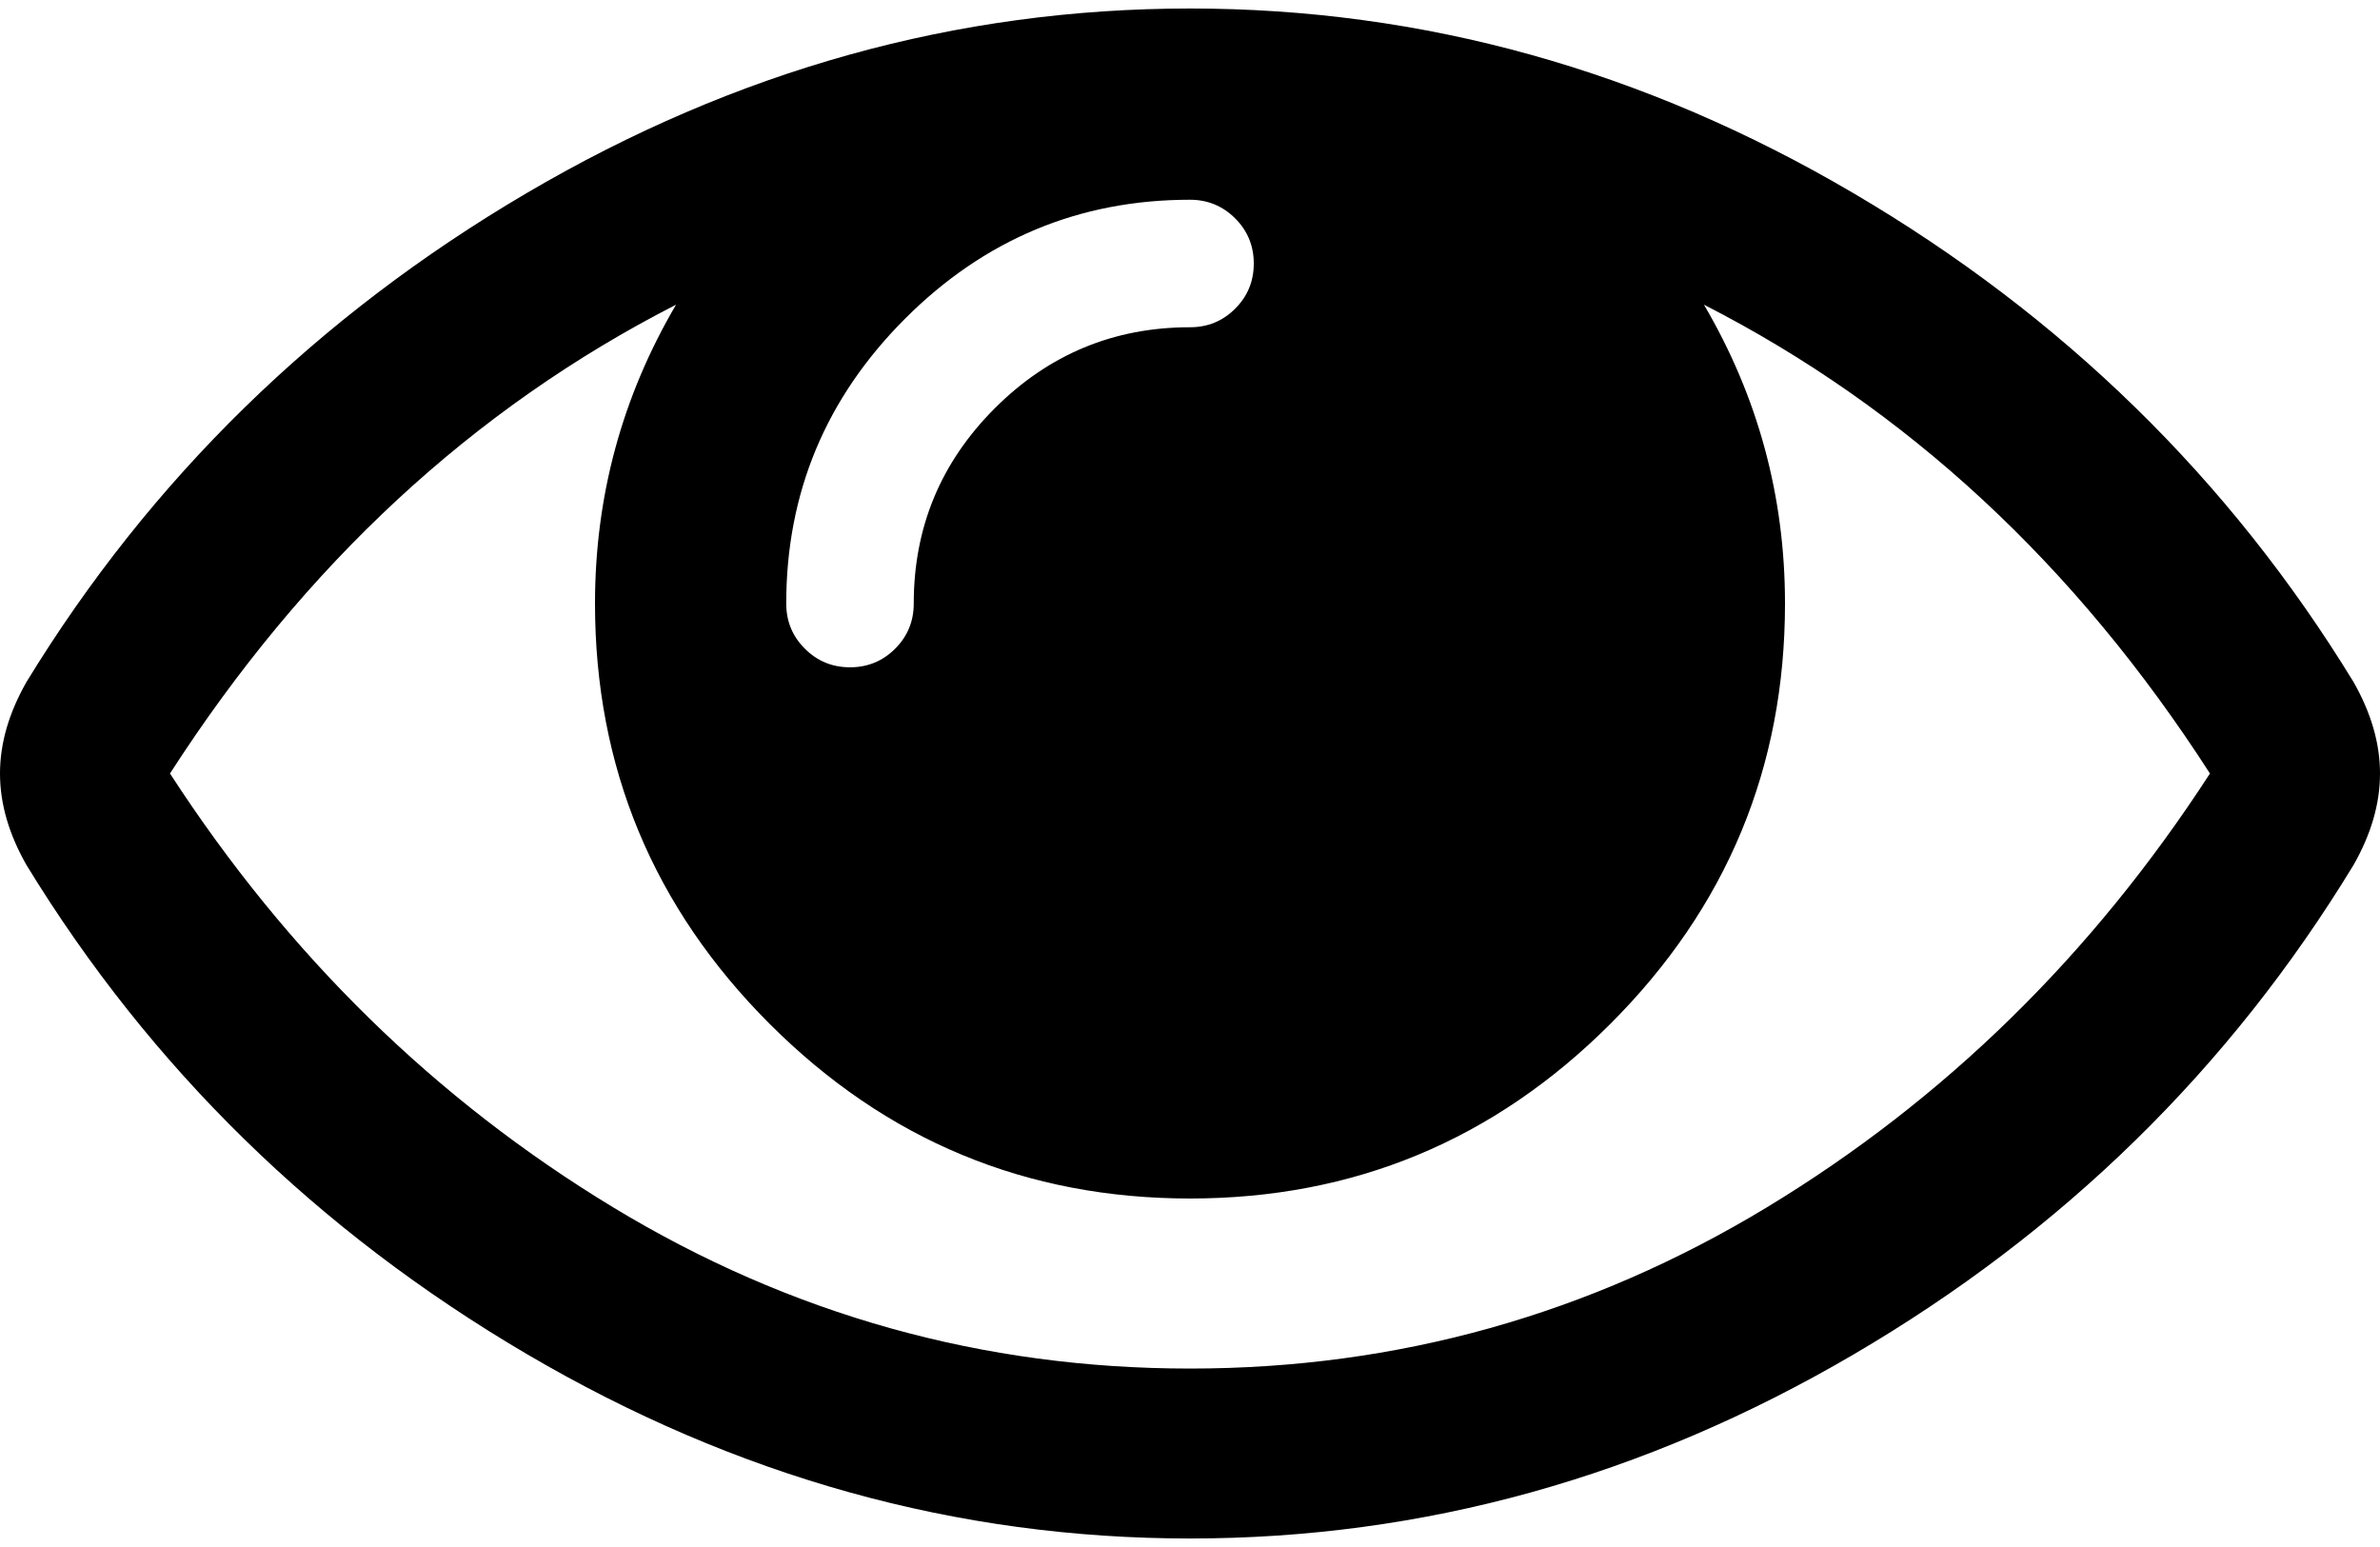
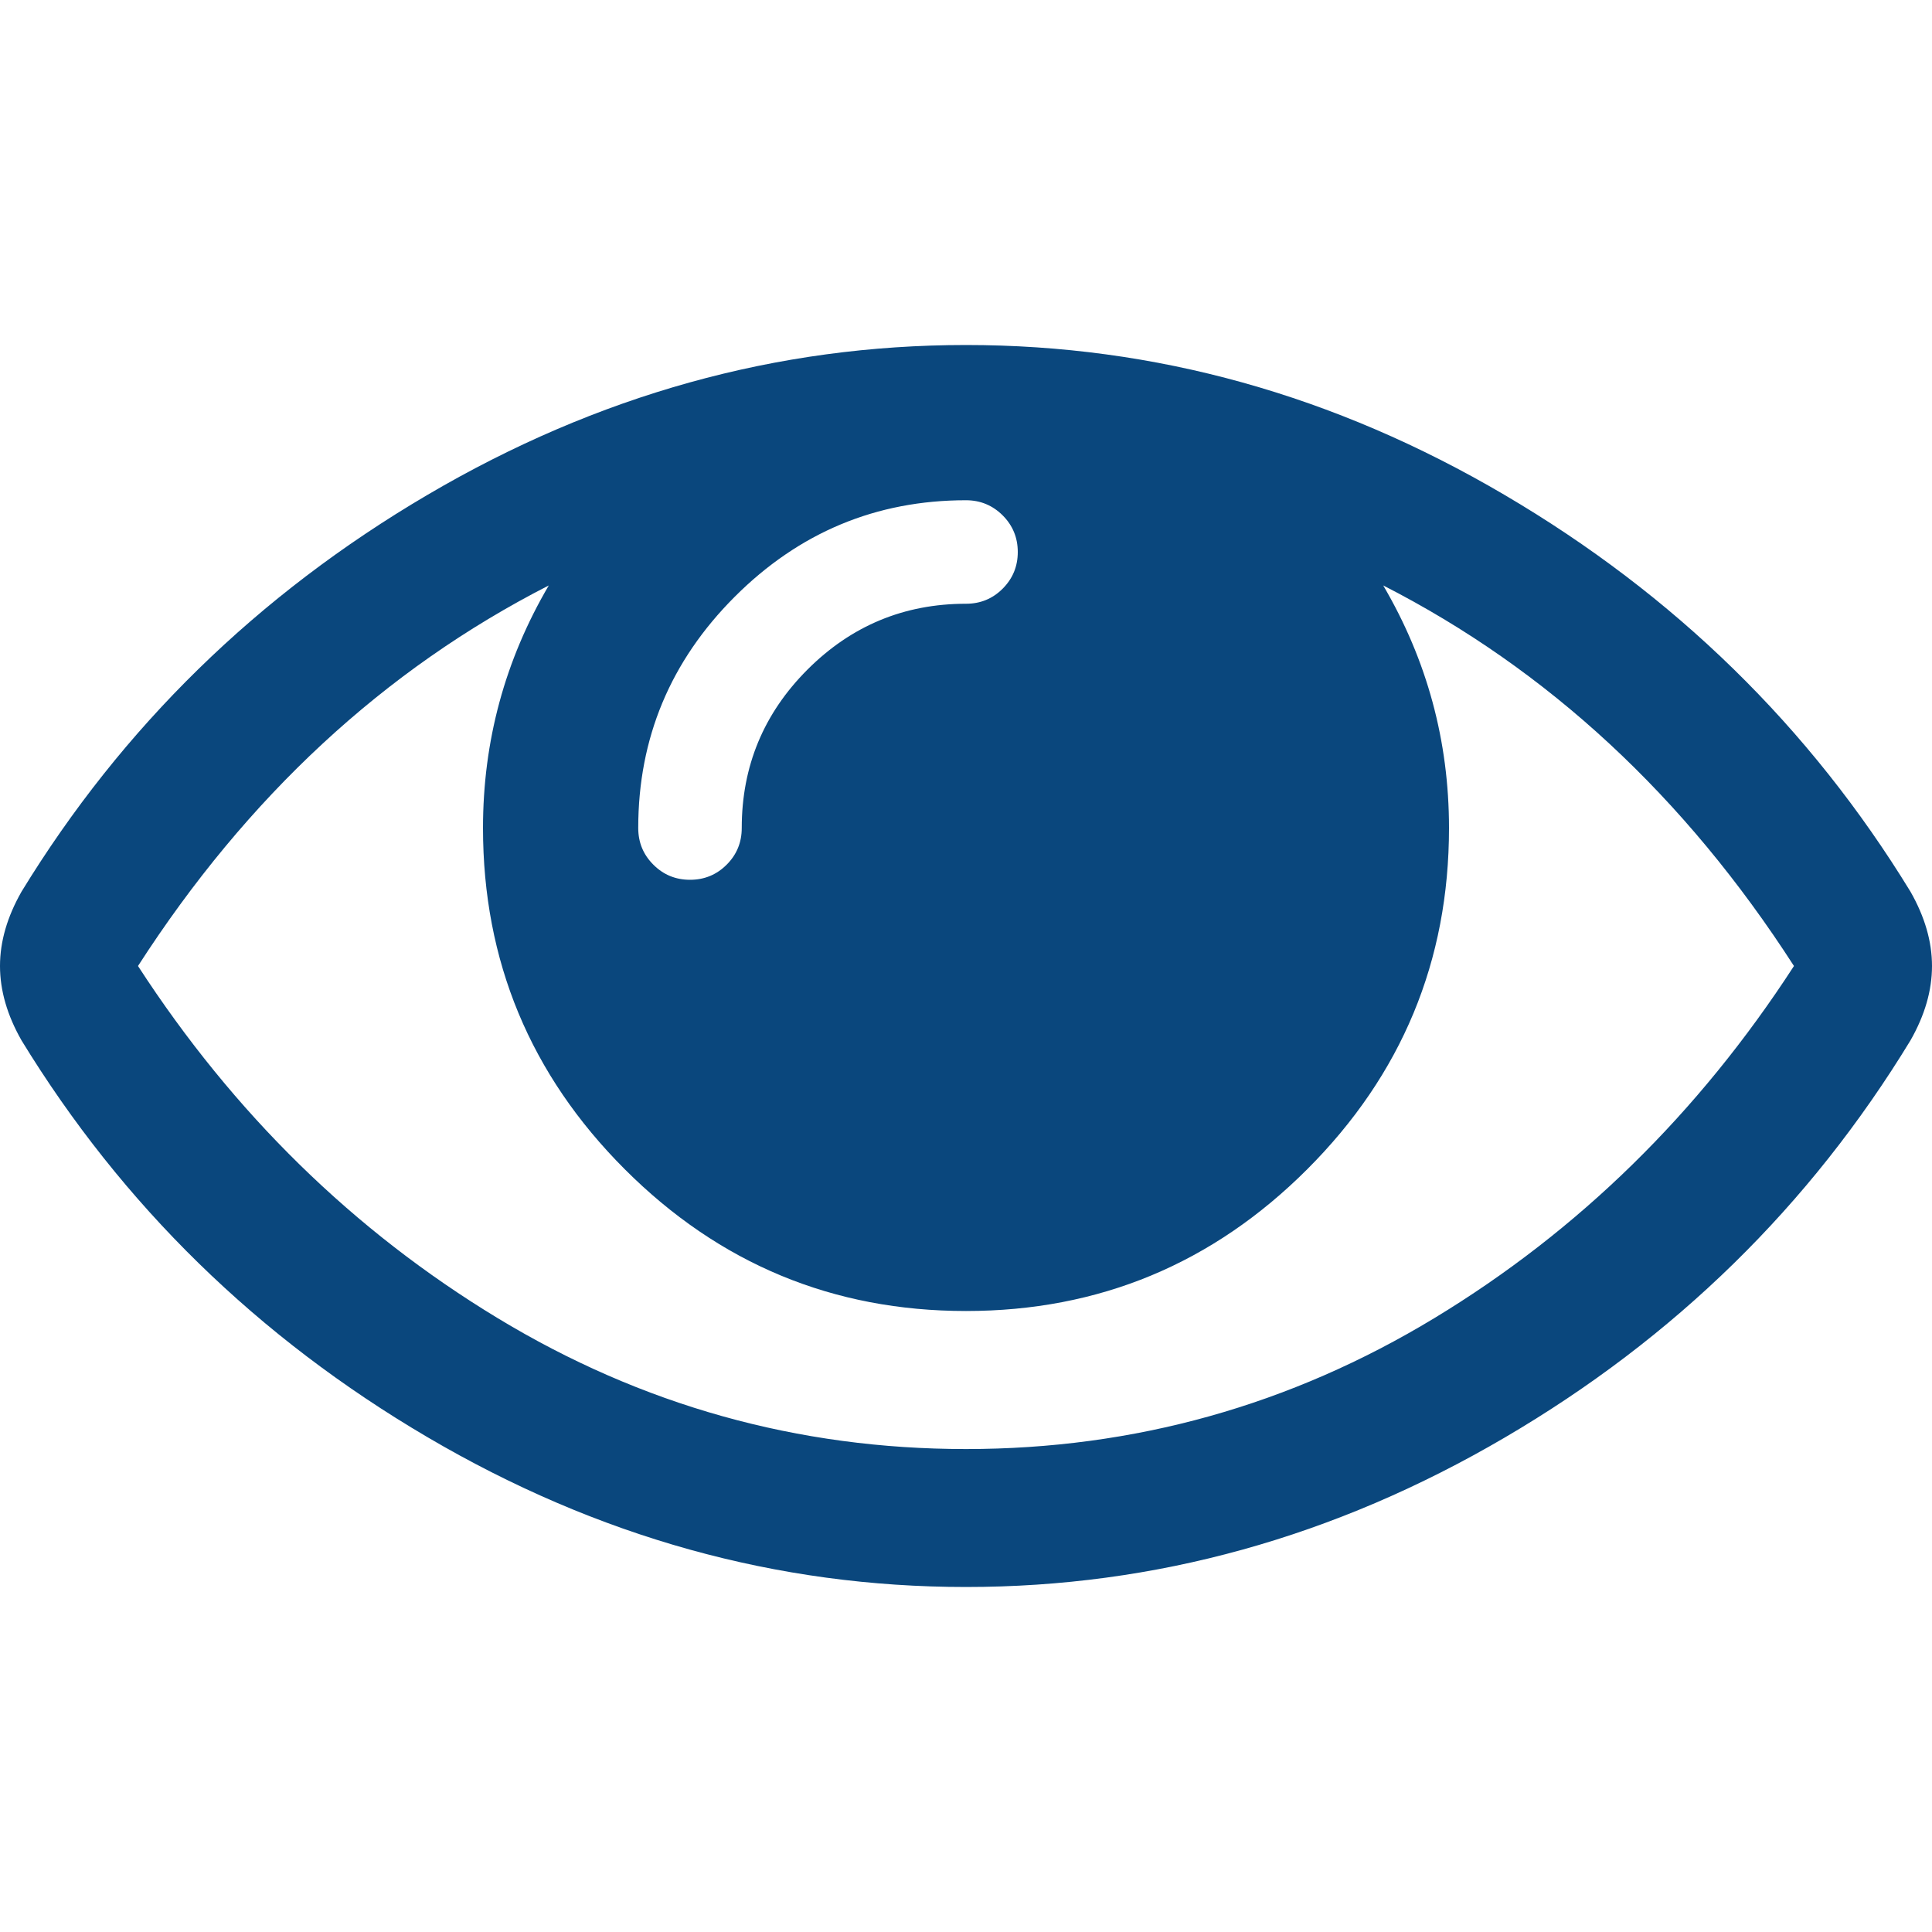
- <svg xmlns="http://www.w3.org/2000/svg" width="40" height="26" viewBox="0 0 40 26" fill="none">
-   <path d="M39.554 11.46C37.47 8.052 34.669 5.314 31.149 3.246C27.63 1.177 23.914 0.143 20 0.143C16.086 0.143 12.37 1.177 8.85 3.246C5.331 5.314 2.53 8.052 0.446 11.46C0.149 11.981 0 12.494 0 13C0 13.507 0.149 14.02 0.446 14.54C2.53 17.948 5.331 20.687 8.85 22.755C12.37 24.823 16.086 25.857 20 25.857C23.914 25.857 27.63 24.827 31.149 22.766C34.669 20.705 37.471 17.963 39.554 14.54C39.851 14.02 40 13.507 40 13C40 12.494 39.851 11.981 39.554 11.46ZM15.212 5.355C16.544 4.023 18.139 3.357 20 3.357C20.297 3.357 20.55 3.462 20.759 3.67C20.967 3.878 21.072 4.131 21.072 4.429C21.072 4.727 20.967 4.98 20.759 5.188C20.551 5.396 20.298 5.5 20 5.5C18.721 5.5 17.627 5.954 16.719 6.862C15.811 7.77 15.357 8.863 15.357 10.143C15.357 10.441 15.253 10.694 15.045 10.902C14.836 11.111 14.583 11.215 14.286 11.215C13.988 11.215 13.735 11.111 13.527 10.902C13.318 10.694 13.214 10.441 13.214 10.143C13.214 8.283 13.88 6.687 15.212 5.355ZM29.699 20.289C26.715 22.096 23.482 23.001 20 23.001C16.518 23.001 13.285 22.097 10.301 20.289C7.318 18.481 4.836 16.051 2.857 13C5.119 9.488 7.954 6.862 11.362 5.121C10.454 6.668 10 8.343 10 10.143C10 12.896 10.979 15.251 12.935 17.208C14.892 19.165 17.247 20.143 20 20.143C22.753 20.143 25.108 19.164 27.065 17.208C29.022 15.251 30 12.896 30 10.143C30 8.343 29.546 6.668 28.638 5.121C32.046 6.862 34.881 9.489 37.142 13C35.164 16.051 32.682 18.481 29.699 20.289Z" fill="black" />
+ <svg xmlns="http://www.w3.org/2000/svg" width="40" height="40" viewBox="0 0 40 40" fill="none">
+   <path d="M39.554 18.46C37.47 15.052 34.669 12.314 31.149 10.246C27.63 8.177 23.914 7.143 20 7.143C16.086 7.143 12.37 8.177 8.85 10.246C5.331 12.314 2.53 15.052 0.446 18.46C0.149 18.981 0 19.494 0 20C0 20.506 0.149 21.02 0.446 21.541C2.53 24.948 5.331 27.687 8.85 29.755C12.37 31.823 16.086 32.857 20 32.857C23.914 32.857 27.63 31.827 31.149 29.766C34.669 27.705 37.471 24.963 39.554 21.541C39.851 21.02 40 20.507 40 20C40 19.494 39.851 18.981 39.554 18.46ZM15.212 12.355C16.544 11.023 18.139 10.357 20 10.357C20.297 10.357 20.55 10.462 20.759 10.67C20.967 10.878 21.072 11.131 21.072 11.429C21.072 11.727 20.967 11.979 20.759 12.188C20.551 12.396 20.298 12.5 20 12.5C18.721 12.5 17.627 12.954 16.719 13.862C15.811 14.77 15.357 15.864 15.357 17.143C15.357 17.441 15.253 17.694 15.045 17.902C14.836 18.111 14.583 18.215 14.286 18.215C13.988 18.215 13.735 18.111 13.527 17.902C13.318 17.694 13.214 17.441 13.214 17.143C13.214 15.283 13.88 13.687 15.212 12.355ZM29.699 27.289C26.715 29.096 23.482 30.001 20 30.001C16.518 30.001 13.285 29.097 10.301 27.289C7.318 25.481 4.836 23.051 2.857 20C5.119 16.488 7.954 13.862 11.362 12.121C10.454 13.668 10 15.343 10 17.143C10 19.896 10.979 22.251 12.935 24.208C14.892 26.165 17.247 27.143 20 27.143C22.753 27.143 25.108 26.164 27.065 24.208C29.022 22.251 30 19.896 30 17.143C30 15.343 29.546 13.668 28.638 12.121C32.046 13.862 34.881 16.489 37.142 20C35.164 23.051 32.682 25.481 29.699 27.289Z" fill="#0A477D" />
</svg>
